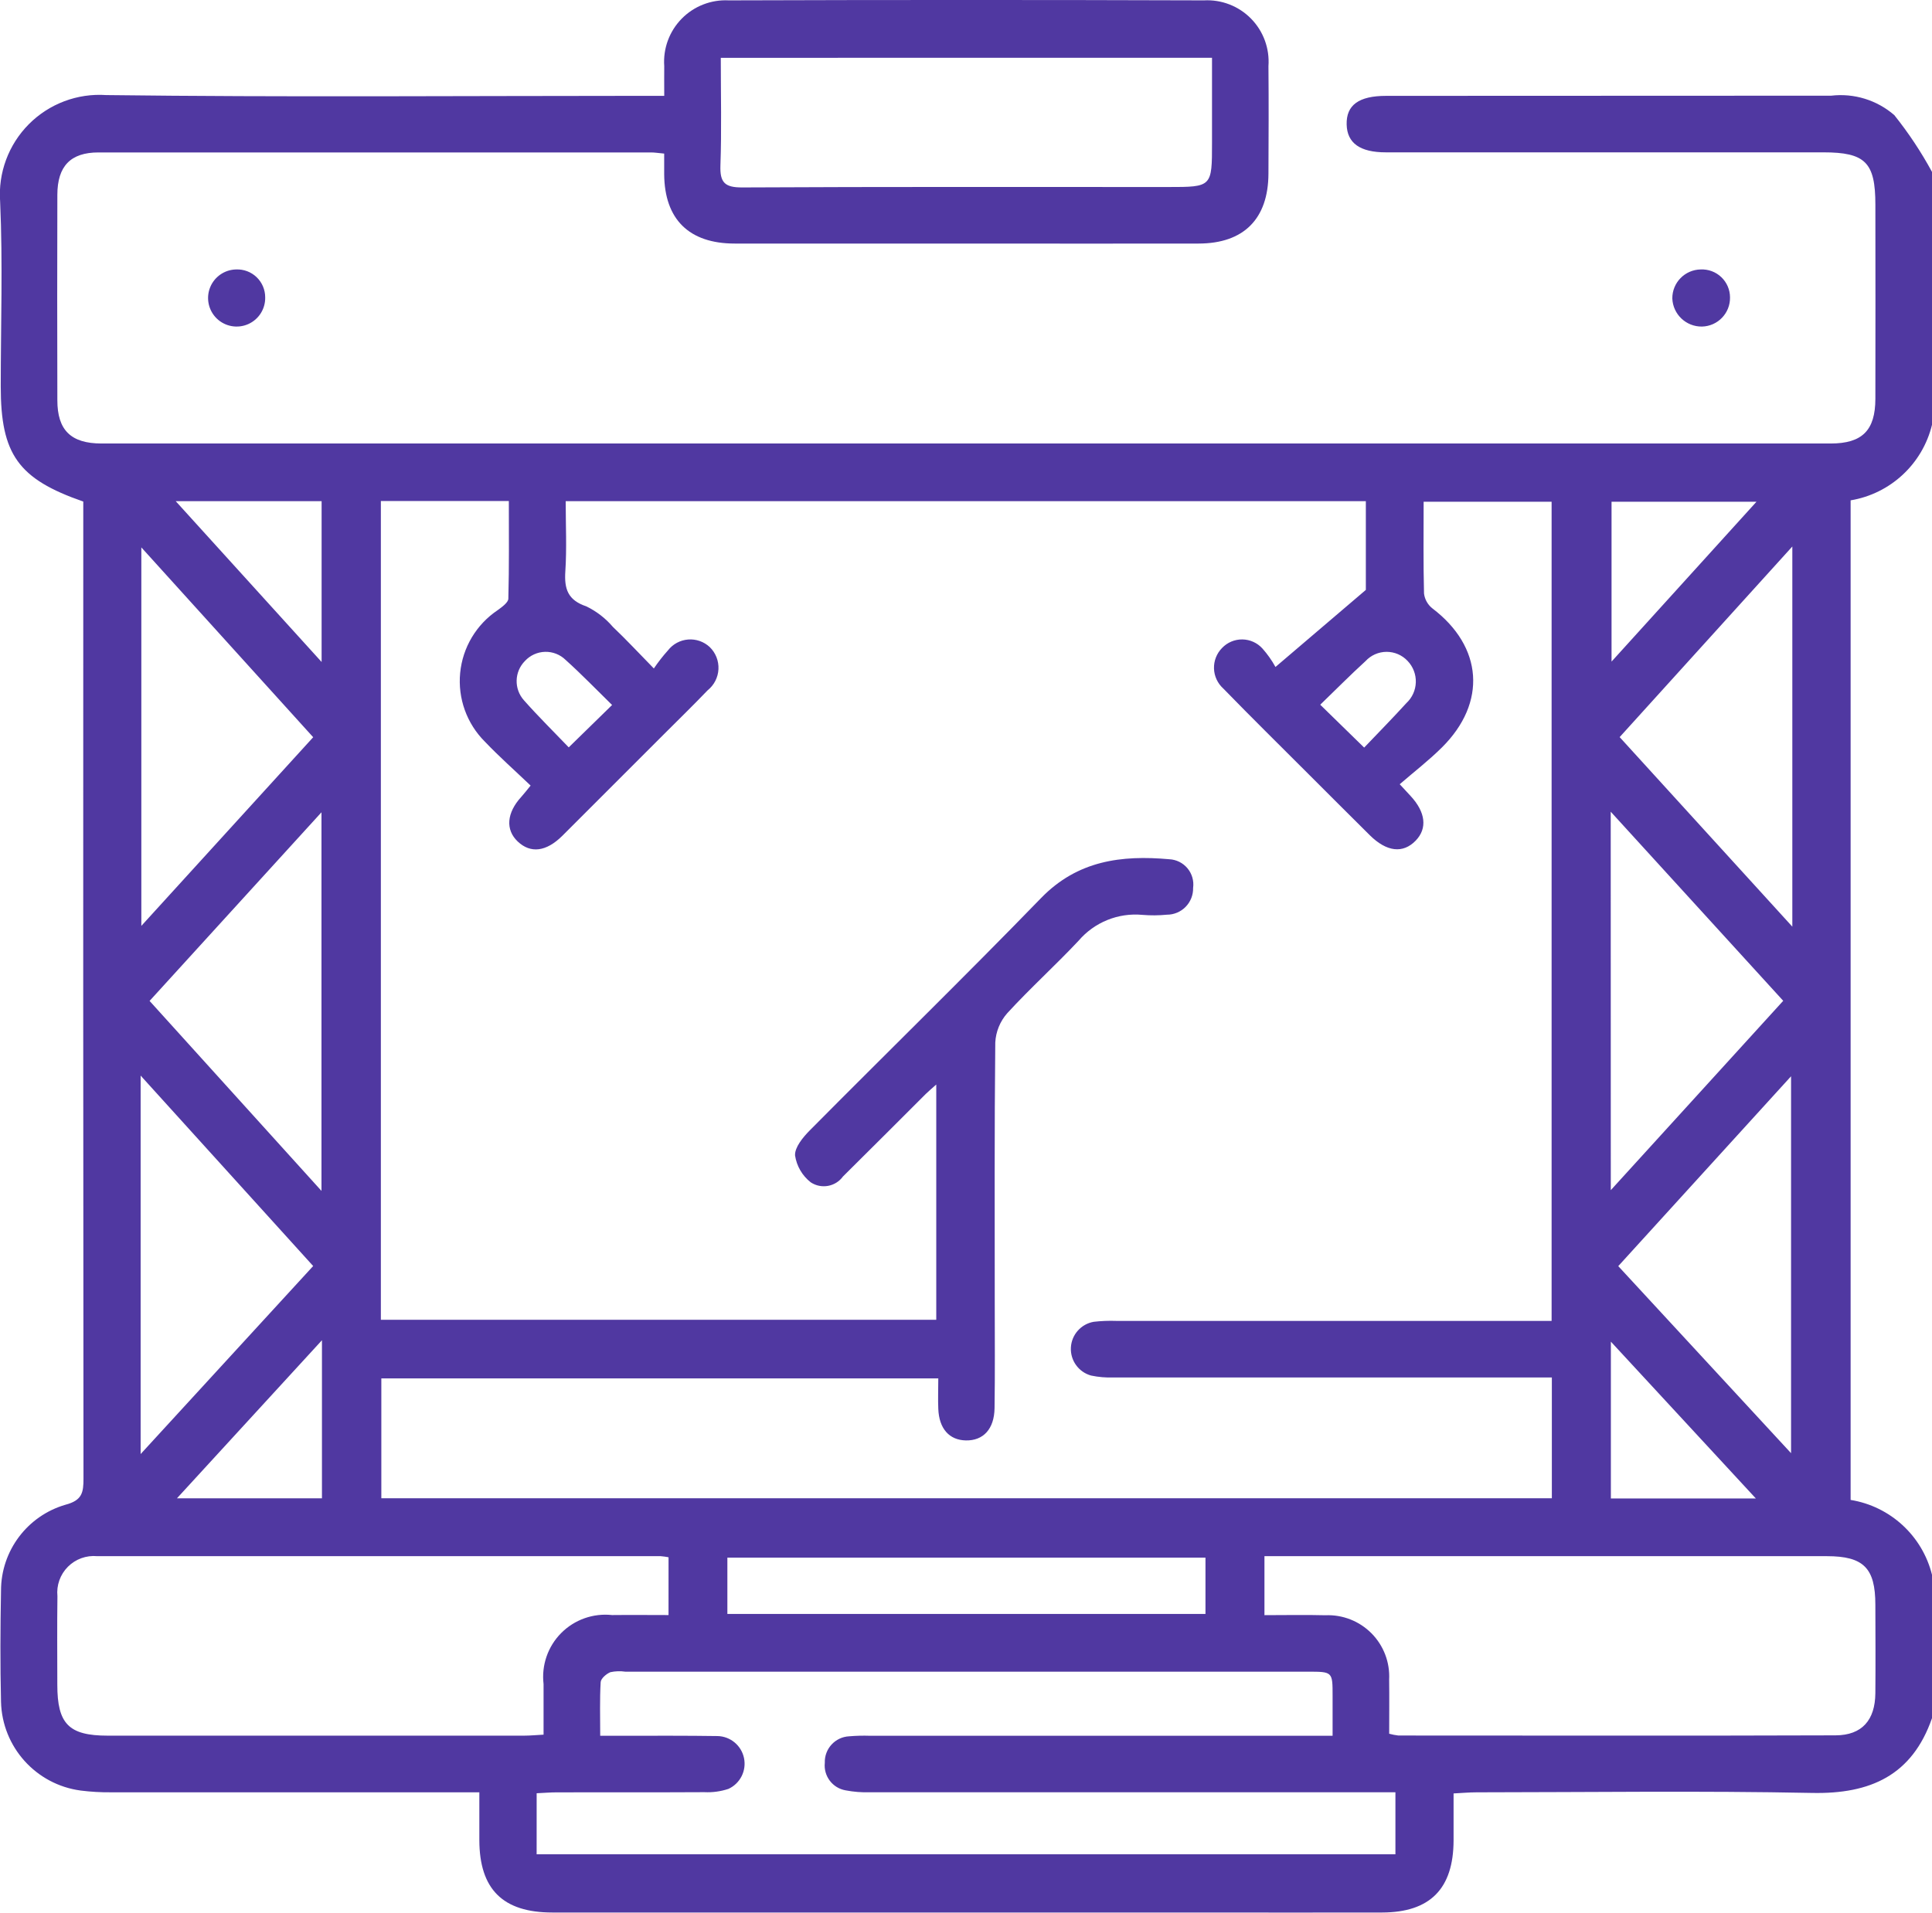
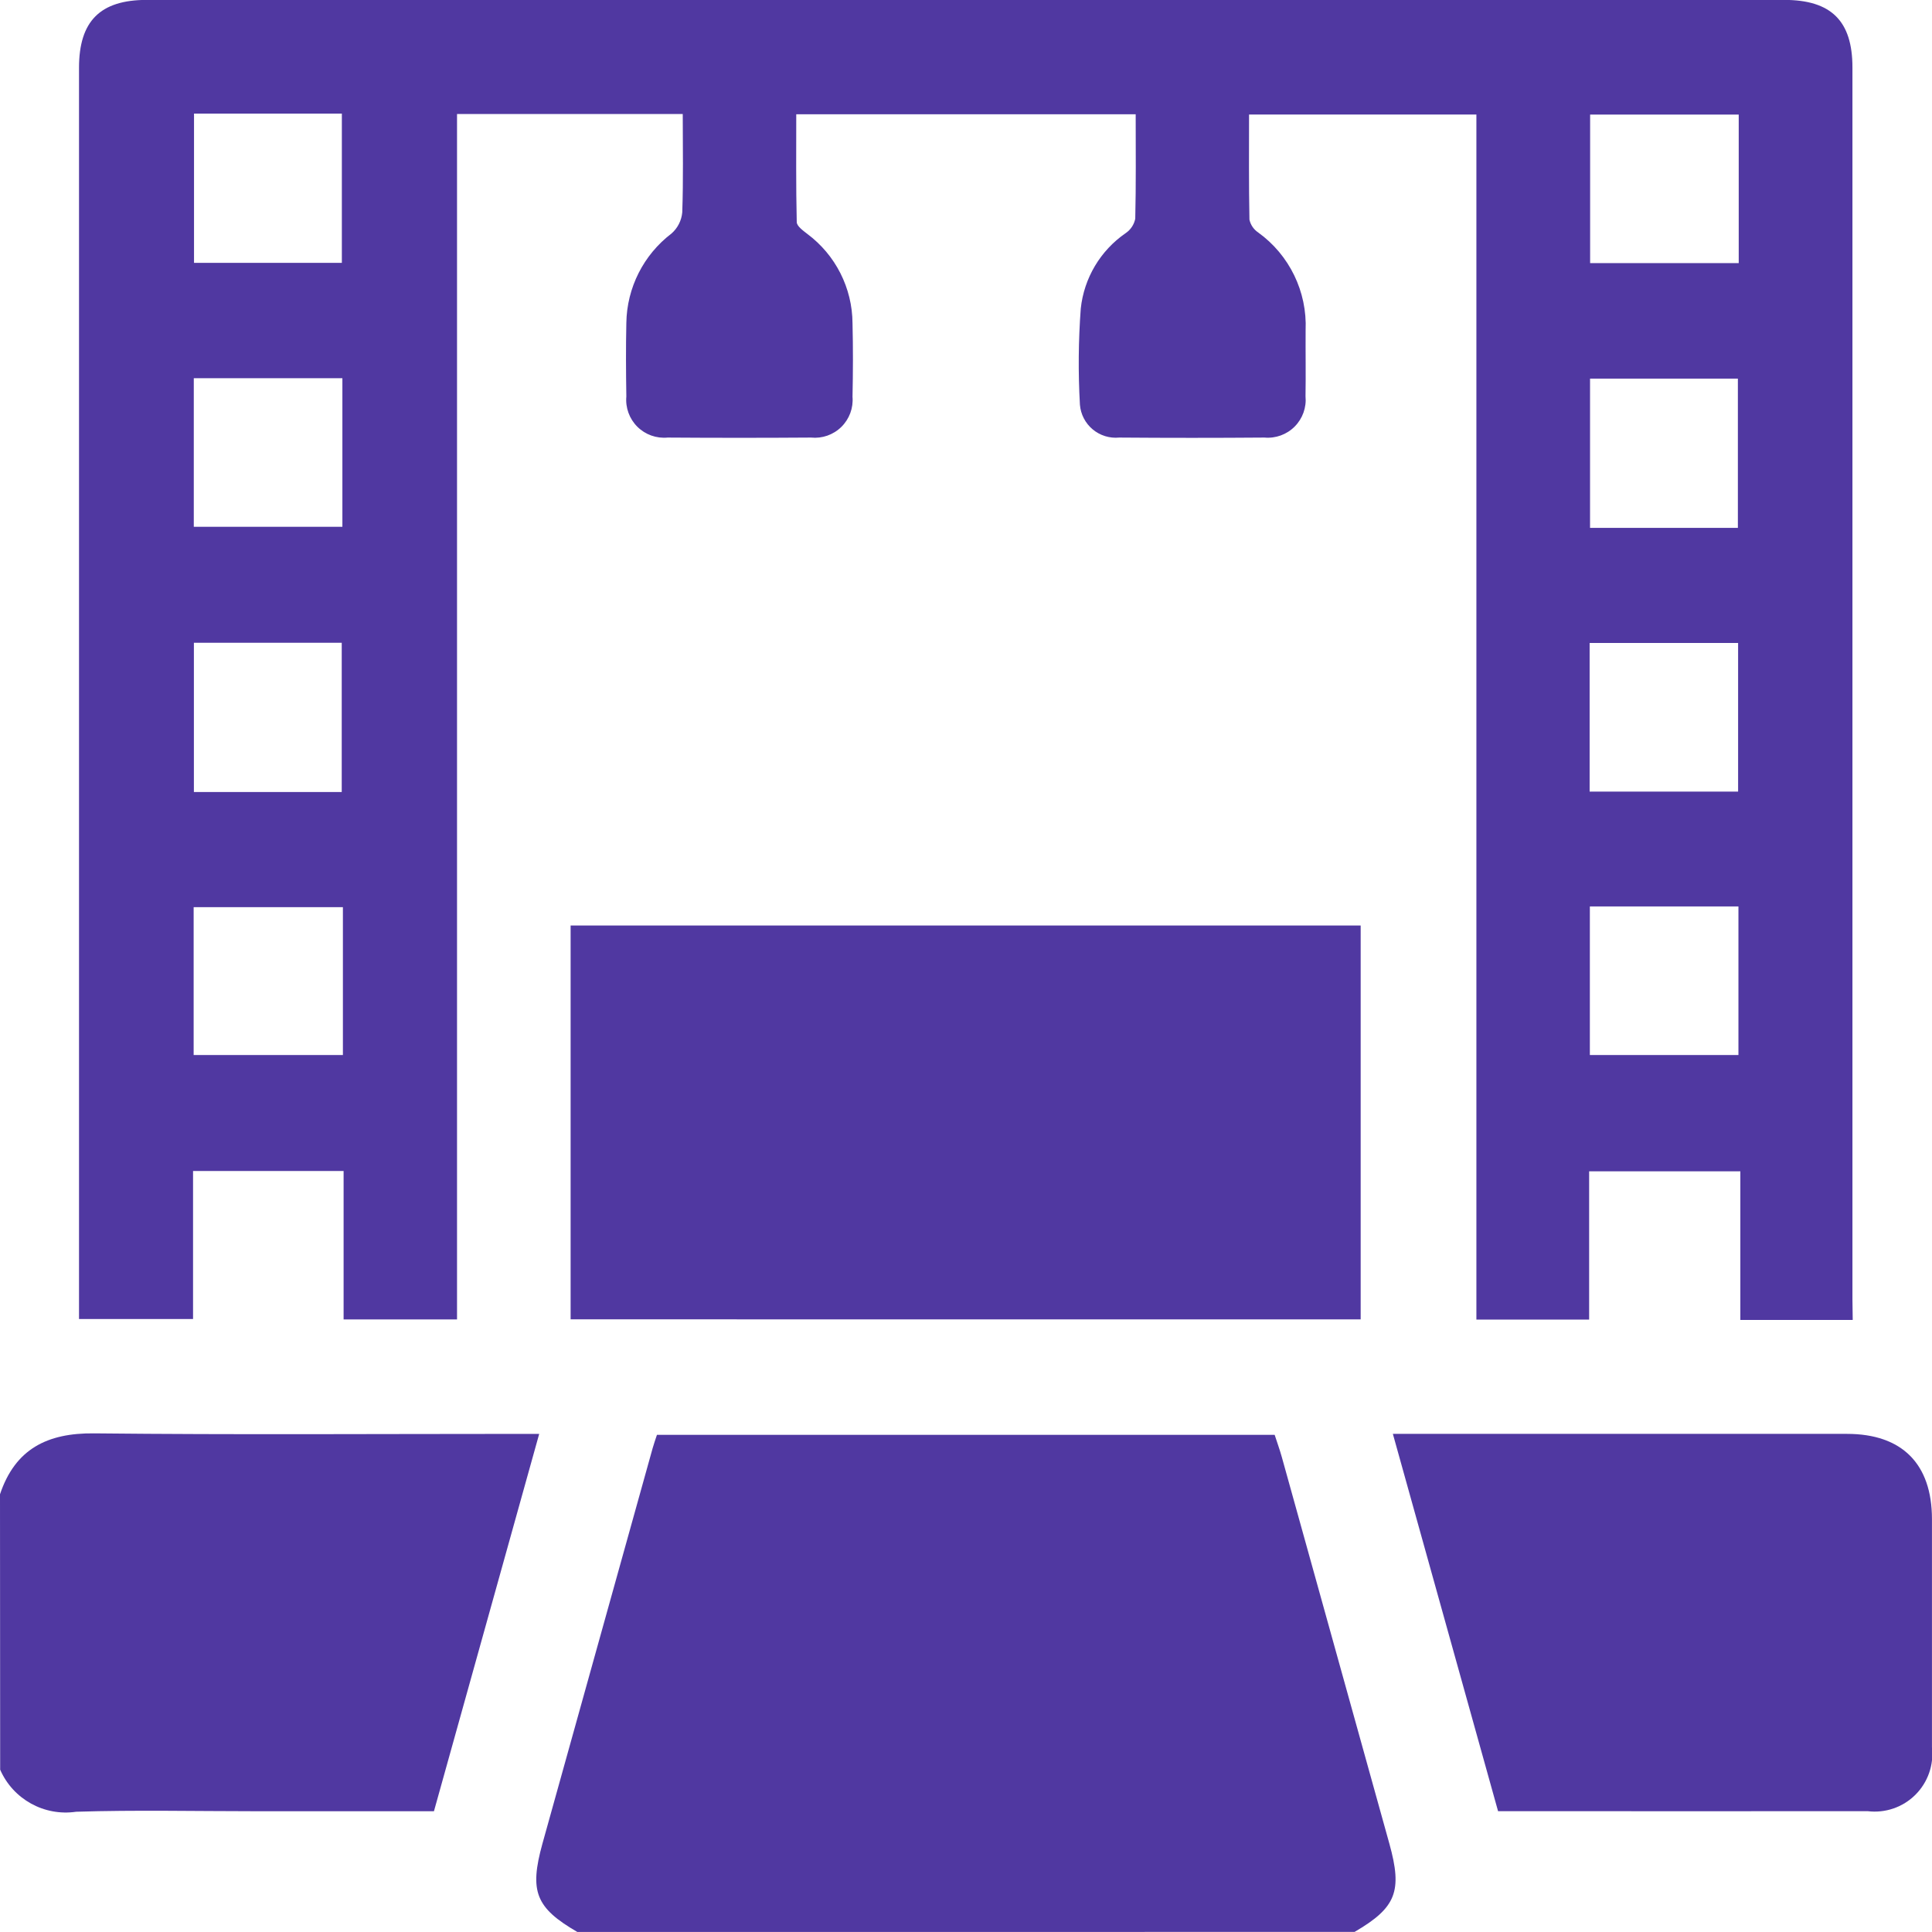
- <svg xmlns="http://www.w3.org/2000/svg" width="100.989" height="100" viewBox="0 0 100.989 100">
-   <g id="Grupo_131971" data-name="Grupo 131971" transform="translate(4212 9220.5)">
-     <g id="Grupo_131965" data-name="Grupo 131965" transform="translate(-4208.605 -9371.297)">
-       <path id="Trazado_138989" data-name="Trazado 138989" d="M331.48,205.742a1.5,1.5,0,0,1-1.469,1.53,1.53,1.53,0,0,1-1.547-1.466,1.507,1.507,0,0,1,1.484-1.52A1.465,1.465,0,0,1,331.48,205.742Z" transform="translate(-244.444 -39.401)" fill="#5038a1" />
-       <path id="Trazado_138990" data-name="Trazado 138990" d="M39.357,204.281a1.457,1.457,0,0,1,1.522,1.457,1.493,1.493,0,1,1-1.522-1.457Z" transform="translate(-30.412 -39.396)" fill="#5038a1" />
-       <path id="Trazado_138991" data-name="Trazado 138991" d="M97.595,233.135v7.492c-1.038,2.988-3.214,3.974-6.265,3.912-5.846-.118-11.7-.035-17.544-.032-.379,0-.757.036-1.2.058,0,.89,0,1.674,0,2.457-.008,2.526-1.225,3.762-3.737,3.769-3.187.009-6.374,0-9.561,0q-16.9,0-33.809,0c-2.592,0-3.812-1.218-3.818-3.785,0-.809,0-1.618,0-2.5H20.339q-8.97,0-17.939,0a11.719,11.719,0,0,1-1.571-.091,4.8,4.8,0,0,1-4.171-4.641c-.045-1.937-.037-3.877,0-5.815A4.676,4.676,0,0,1,.03,229.47c.871-.229.94-.641.939-1.367Q.947,203.067.958,178.031V177.02c-3.407-1.182-4.314-2.472-4.314-6.018,0-3.22.111-6.445-.032-9.658a5.205,5.205,0,0,1,5.545-5.576c9.33.116,18.662.04,27.993.04h1.176c0-.635-.006-1.094,0-1.552a3.214,3.214,0,0,1,3.372-3.44q12.42-.04,24.839,0a3.207,3.207,0,0,1,3.372,3.439c.017,1.873.009,3.746,0,5.618-.008,2.369-1.291,3.655-3.652,3.658q-5.865.007-11.73,0-6.259,0-12.518,0c-2.386,0-3.668-1.267-3.686-3.624,0-.35,0-.7,0-1.08-.309-.028-.5-.06-.691-.06q-14.44,0-28.88,0c-1.46,0-2.145.719-2.149,2.212q-.015,5.372,0,10.744c0,1.568.713,2.262,2.309,2.262q45.193,0,90.386,0c1.648,0,2.333-.686,2.336-2.337q.009-5.076,0-10.152c0-2.207-.524-2.734-2.72-2.734q-11.434,0-22.868,0c-1.353,0-2.024-.484-2.049-1.453-.027-1.017.634-1.5,2.064-1.5q11.631,0,23.262-.009a4.276,4.276,0,0,1,3.3,1.015,20.2,20.2,0,0,1,1.973,2.973V173a5.269,5.269,0,0,1-4.256,3.957v52.262A5.252,5.252,0,0,1,97.595,233.135ZM77.723,222.816H76.592q-10.892,0-21.785,0a4.82,4.82,0,0,1-1.171-.1,1.442,1.442,0,0,1,.139-2.81,7.823,7.823,0,0,1,1.18-.047q10.794,0,21.588,0h1.167v-42.83H71.021c0,1.653-.021,3.227.02,4.8a1.172,1.172,0,0,0,.438.777c2.634,2,2.86,4.924.5,7.268-.69.686-1.468,1.285-2.208,1.926l.563.608c.792.852.891,1.7.272,2.34-.665.687-1.514.593-2.4-.283-1.075-1.063-2.139-2.135-3.208-3.2-1.486-1.488-2.985-2.963-4.451-4.471a1.465,1.465,0,0,1-.064-2.117,1.439,1.439,0,0,1,2.111.026,5.254,5.254,0,0,1,.682.966L68,181.639V177H26.175c0,1.257.06,2.468-.019,3.669-.061.924.131,1.507,1.1,1.832a4.291,4.291,0,0,1,1.386,1.073c.684.648,1.325,1.34,2.141,2.173a8.784,8.784,0,0,1,.737-.945,1.483,1.483,0,0,1,2.184-.174,1.508,1.508,0,0,1-.11,2.261c-.75.783-1.527,1.539-2.294,2.306q-2.648,2.649-5.3,5.3c-.848.841-1.662.933-2.332.3-.652-.618-.58-1.5.188-2.338.145-.159.275-.332.485-.587-.83-.793-1.644-1.512-2.389-2.295a4.467,4.467,0,0,1,.665-6.875c.223-.162.555-.4.56-.6.046-1.694.026-3.39.026-5.108h-6.69V219.8H45.545V207.5c-.267.239-.414.36-.548.493-1.443,1.438-2.879,2.884-4.328,4.315a1.239,1.239,0,0,1-1.684.307,2.2,2.2,0,0,1-.821-1.405c-.023-.421.406-.942.758-1.3,4.025-4.06,8.118-8.054,12.1-12.158,1.909-1.969,4.212-2.253,6.7-2.031a1.322,1.322,0,0,1,1.249,1.5,1.369,1.369,0,0,1-1.371,1.4,7.043,7.043,0,0,1-1.28.009,3.908,3.908,0,0,0-3.333,1.349c-1.213,1.293-2.535,2.486-3.732,3.793a2.513,2.513,0,0,0-.625,1.528c-.048,4.534-.028,9.069-.028,13.6,0,1.84.017,3.68-.01,5.52-.016,1.1-.594,1.706-1.5,1.688-.866-.017-1.4-.611-1.441-1.651-.022-.513,0-1.027,0-1.592H16.538v6.268H77.723Zm-53.067,24.93h44.89v-3.242H68.195q-13.058,0-26.116,0a5.817,5.817,0,0,1-1.27-.1,1.321,1.321,0,0,1-1.09-1.44,1.341,1.341,0,0,1,1.273-1.386,9.2,9.2,0,0,1,1.083-.028H66.262c0-.785,0-1.438,0-2.091,0-1.258,0-1.26-1.295-1.26H29.292a2.2,2.2,0,0,0-.78.026c-.213.087-.5.333-.509.524-.053.9-.024,1.811-.024,2.8h1.3c1.61,0,3.22-.008,4.829.016a1.447,1.447,0,0,1,.572,2.763,3.457,3.457,0,0,1-1.256.171c-2.562.014-5.125.006-7.687.009-.348,0-.7.029-1.08.047Zm6.895-15.529a3.856,3.856,0,0,0-.41-.057q-14.727,0-29.453,0a1.91,1.91,0,0,0-2.081,2.093c-.021,1.543-.007,3.086-.006,4.63,0,2.046.6,2.66,2.628,2.661q10.885.006,21.77,0c.318,0,.636-.032,1.019-.052,0-.943,0-1.793,0-2.643a3.249,3.249,0,0,1,3.58-3.61c.973-.011,1.947,0,2.952,0Zm37.668,9.226a3.083,3.083,0,0,0,.48.094c7.617,0,15.235.018,22.852-.009,1.387-.005,2.069-.8,2.082-2.2.014-1.543.005-3.086,0-4.629,0-1.921-.617-2.538-2.534-2.539H62.7v3.084c1.1,0,2.145-.022,3.187.005a3.2,3.2,0,0,1,3.331,3.362C69.231,239.525,69.22,240.442,69.22,241.444ZM34.282,153.82c0,1.956.046,3.791-.019,5.622-.032.9.226,1.16,1.146,1.155,7.417-.038,14.834-.022,22.25-.022,2.3,0,2.3,0,2.3-2.326v-4.43Zm55.945,72.955V207.069l-9.033,9.926ZM3.993,179.417v19.789l8.983-9.864Zm86.3-.047-9.026,9.966,9.026,9.91ZM3.956,226.821l9.019-9.831-9.019-9.957Zm9.453-13.759V193.267l-8.985,9.862Zm67.395-.039,9.013-9.9L80.8,193.236ZM59.617,235.18v-2.943H34.626v2.943ZM5.79,177l7.626,8.408V177Zm82.628.031H80.843v8.357ZM13.434,220.87l-7.581,8.266h7.581Zm74.954,8.274-7.58-8.2v8.2ZM28.6,187.657c-.827-.808-1.6-1.612-2.428-2.356a1.481,1.481,0,0,0-2.125.052,1.5,1.5,0,0,0-.058,2.054c.753.851,1.565,1.651,2.345,2.465Zm39.312,2.227c.765-.8,1.5-1.551,2.205-2.324a1.549,1.549,0,0,0,.065-2.208,1.5,1.5,0,0,0-2.2.012c-.8.729-1.559,1.5-2.366,2.278Z" fill="#5038a1" />
+ <svg xmlns="http://www.w3.org/2000/svg" width="94.092" height="94.09" viewBox="0 0 94.092 94.09">
+   <g id="Grupo_132219" data-name="Grupo 132219" transform="translate(3421 10567.144)">
+     <g id="Grupo_132218" data-name="Grupo 132218" transform="translate(-2573.522 -11649.451)">
+       <path id="Trazado_187879" data-name="Trazado 187879" d="M-739.094,1391.161c-2.03-1.177-2.343-1.974-1.7-4.3q2.685-9.63,5.368-19.261c.057-.205.13-.406.21-.651h30.083c.112.345.245.712.35,1.087q2.621,9.41,5.236,18.822c.646,2.322.333,3.118-1.694,4.3Z" transform="translate(-80.267 -214.763)" fill="#5038a1" />
+       <path id="Trazado_187880" data-name="Trazado 187880" d="M-847.478,1369.611c.741-2.206,2.3-2.99,4.583-2.966,6.858.072,13.718.026,20.577.026h1.1l-5.126,18.377h-8.7c-2.909,0-5.82-.066-8.726.025a3.483,3.483,0,0,1-3.7-2.047Z" transform="translate(0 -214.53)" fill="#5038a1" />
+       <path id="Trazado_187881" data-name="Trazado 187881" d="M-745.387,1146.592h-5.473v-7.24h-7.364v7.223h-5.491v-58.69h-11.072c0,1.711-.015,3.415.019,5.119a1.013,1.013,0,0,0,.428.627,5.575,5.575,0,0,1,2.308,4.759c-.007,1.072.013,2.144-.005,3.215a1.843,1.843,0,0,1-2,2.013q-3.537.028-7.074,0a1.75,1.75,0,0,1-1.913-1.6,35.878,35.878,0,0,1,.041-4.679,5.111,5.111,0,0,1,2.19-3.679,1.112,1.112,0,0,0,.464-.7c.04-1.677.021-3.356.021-5.087h-16.531c0,1.73-.017,3.49.024,5.249,0,.2.311.418.516.579a5.464,5.464,0,0,1,2.2,4.348c.03,1.193.025,2.389,0,3.583a1.841,1.841,0,0,1-2.022,1.986q-3.491.025-6.982,0a1.843,1.843,0,0,1-2.011-2c-.019-1.194-.026-2.389,0-3.583a5.575,5.575,0,0,1,2.2-4.355,1.559,1.559,0,0,0,.523-1.027c.056-1.582.024-3.167.024-4.793h-10.993v58.705h-5.524v-7.228h-7.332v7.209h-5.554v-.943q0-30,0-59.992c0-2.276,1.031-3.308,3.3-3.308h79.744c2.288,0,3.325,1.023,3.325,3.287q0,30,0,59.992Zm-80.782-58.751v7.269h7.2v-7.269Zm75.23.047h-7.237v7.233h7.237Zm-75.241,12.838v7.237h7.237v-7.237Zm75.2,7.29v-7.269h-7.2v7.269Zm-67.995,12.864v-7.269h-7.2v7.269Zm68.006-.021v-7.237H-758.2v7.237Zm-67.949,5.63h-7.269v7.2h7.269Zm60.729-.037v7.237h7.236v-7.237Z" transform="translate(-11.86)" fill="#5038a1" />
+       <path id="Trazado_187882" data-name="Trazado 187882" d="M-734.282,1285.08V1265.9h38.477v19.182Z" transform="translate(-85.406 -138.518)" fill="#5038a1" />
+       <path id="Trazado_187883" data-name="Trazado 187883" d="M-566.048,1385.128l-5.124-18.377h.989q10.565,0,21.13,0c2.677,0,4.134,1.461,4.136,4.147q0,5.558,0,11.117a2.808,2.808,0,0,1-3.132,3.111q-8.59.006-17.18,0Z" transform="translate(-208.471 -214.611)" fill="#5038a1" />
    </g>
  </g>
</svg>
